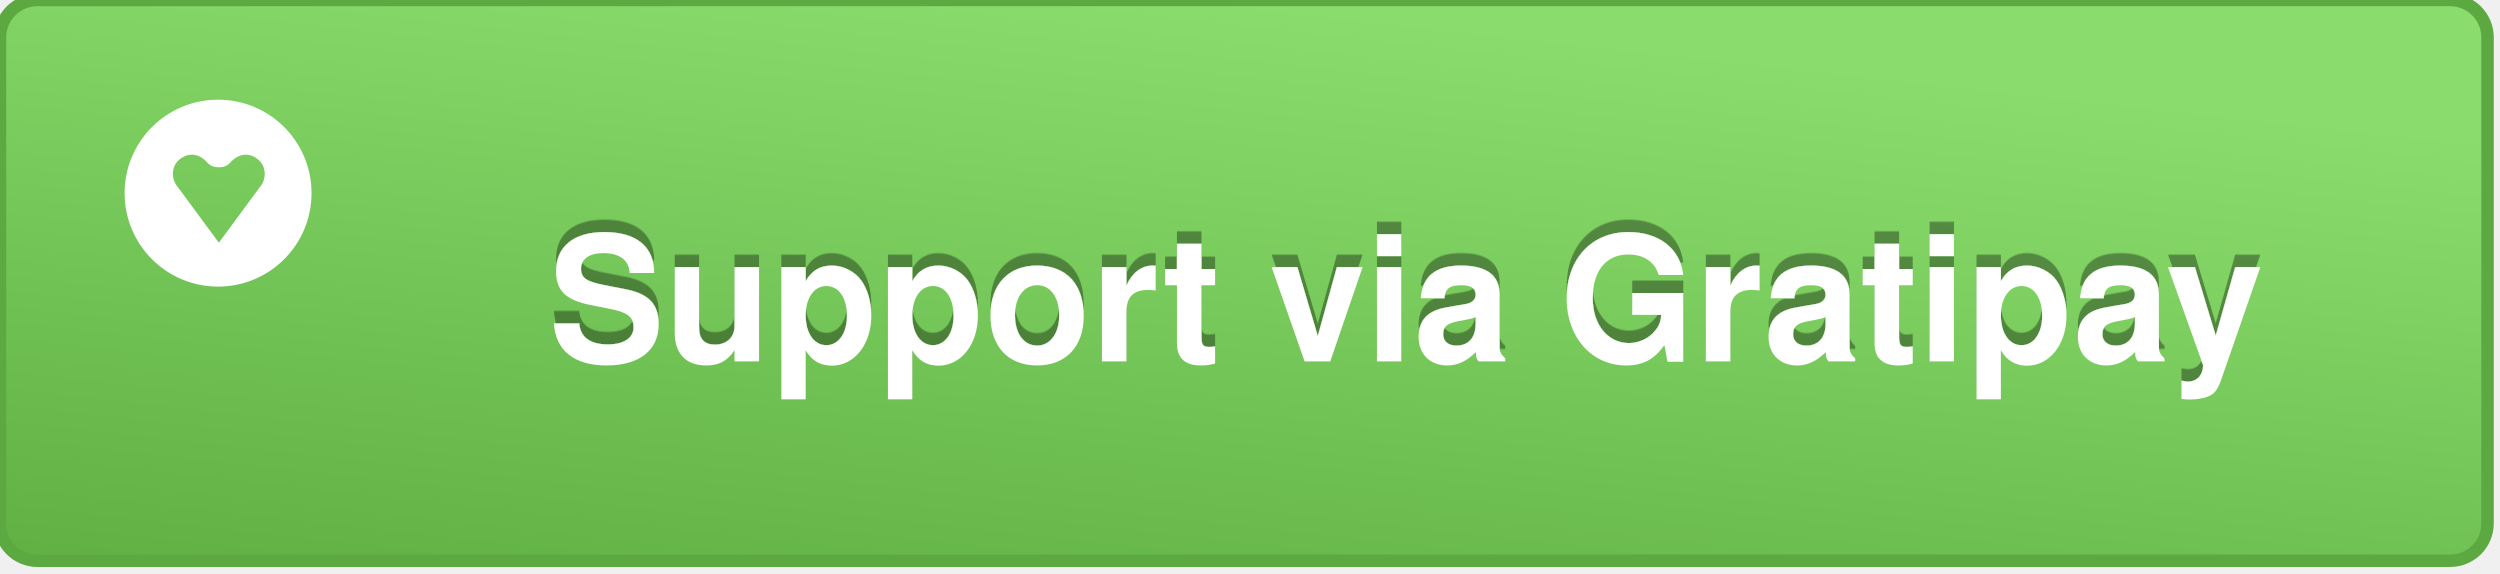
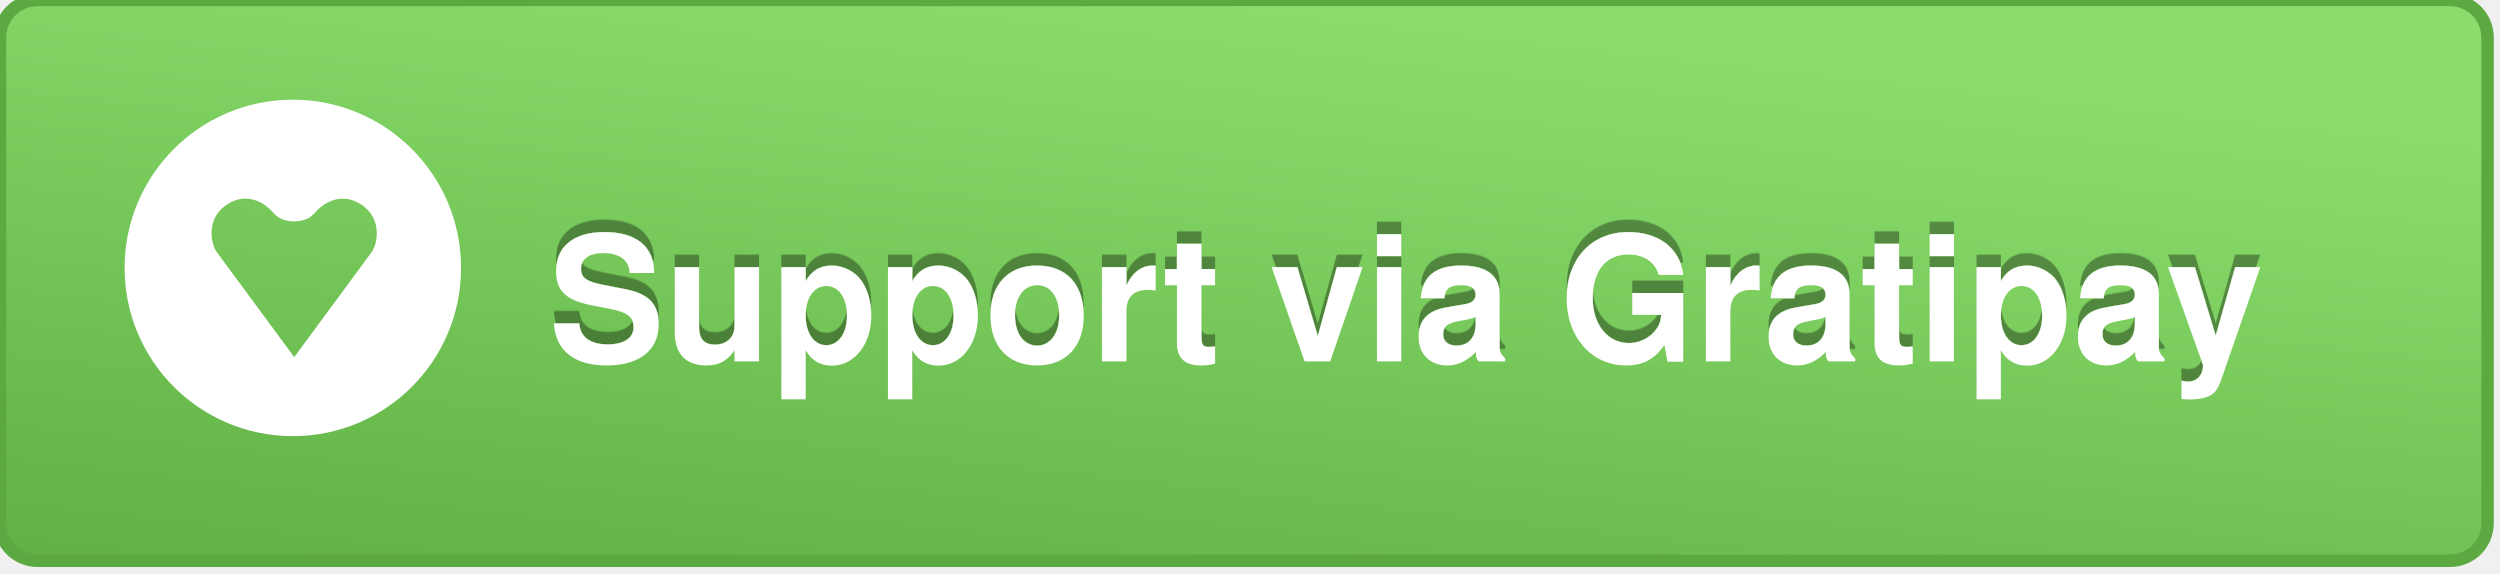
<svg xmlns="http://www.w3.org/2000/svg" width="200.625px" height="46px" viewBox="0 0 200.625 46" version="1.1">
  <defs>
    <linearGradient x1="50%" y1="0%" x2="0%" y2="100%" id="gradient-button">
      <stop stop-color="rgb(138, 221, 109)" offset="0%" />
      <stop stop-color="rgb(96, 176, 68)" offset="100%" />
    </linearGradient>
    <filter x="-50%" y="-50%" width="200%" height="200%" filterUnits="objectBoundingBox" id="filter-text-shadow">
      <feOffset dx="0" dy="-1" in="SourceAlpha" result="shadowOffsetOuter1" />
      <feGaussianBlur stdDeviation="0" in="shadowOffsetOuter1" result="shadowBlurOuter1" />
      <feColorMatrix values="0 0 0 0 0   0 0 0 0 0   0 0 0 0 0  0 0 0 0.35 0" in="shadowBlurOuter1" type="matrix" result="shadowMatrixOuter1" />
      <feMerge>
        <feMergeNode in="shadowMatrixOuter1" />
        <feMergeNode in="SourceGraphic" />
      </feMerge>
    </filter>
  </defs>
  <g id="Page-1" stroke="none" stroke-width="1" fill="none" fill-rule="evenodd">
    <rect id="rect2987" stroke="#5CA941" fill="url(#gradient-button)" x="0" y="0" width="199.625" height="45" rx="3" />
-     <g transform="translate(10 8) scale(0.5)">
+     <g transform="translate(10 8) scale(0.9)">
      <path d="M 15,-3.1591779e-5 C 6.716,-3.1591779e-5 0,6.716 0,15 0,23.285 6.716,30 15,30 23.286,30 30,23.285 30,15 30,6.716 23.286,-3.1591779e-5 15,-3.1591779e-5 l 0,0 z M 10.95,8.825 c 0.956,0.061 1.775,0.639 2.3,1.25 0.314,0.364 0.862,0.775 1.875,0.775 1.015,0 1.537,-0.411 1.85,-0.775 0.84,-0.977 2.437,-1.838 4.125,-0.725 1.982,1.307 1.427,3.67 0.85,4.35 L 15.125,22.95 8.3,13.7 C 7.723,13.02 7.143,10.657 9.125,9.35 9.758,8.933 10.376,8.788 10.95,8.825 l 0,0 z" fill="#FFFFFF" />
    </g>
    <text id="Support-via-Gratipay" fill="white" filter="url(#filter-text-shadow)" font-family="Helvetica, arial, freesans, clean, sans-serif" font-size="14px" font-weight="bold">
      <tspan x="44" y="29" fill="#FFFFFF">Support via Gratipay</tspan>
    </text>
  </g>
</svg>
